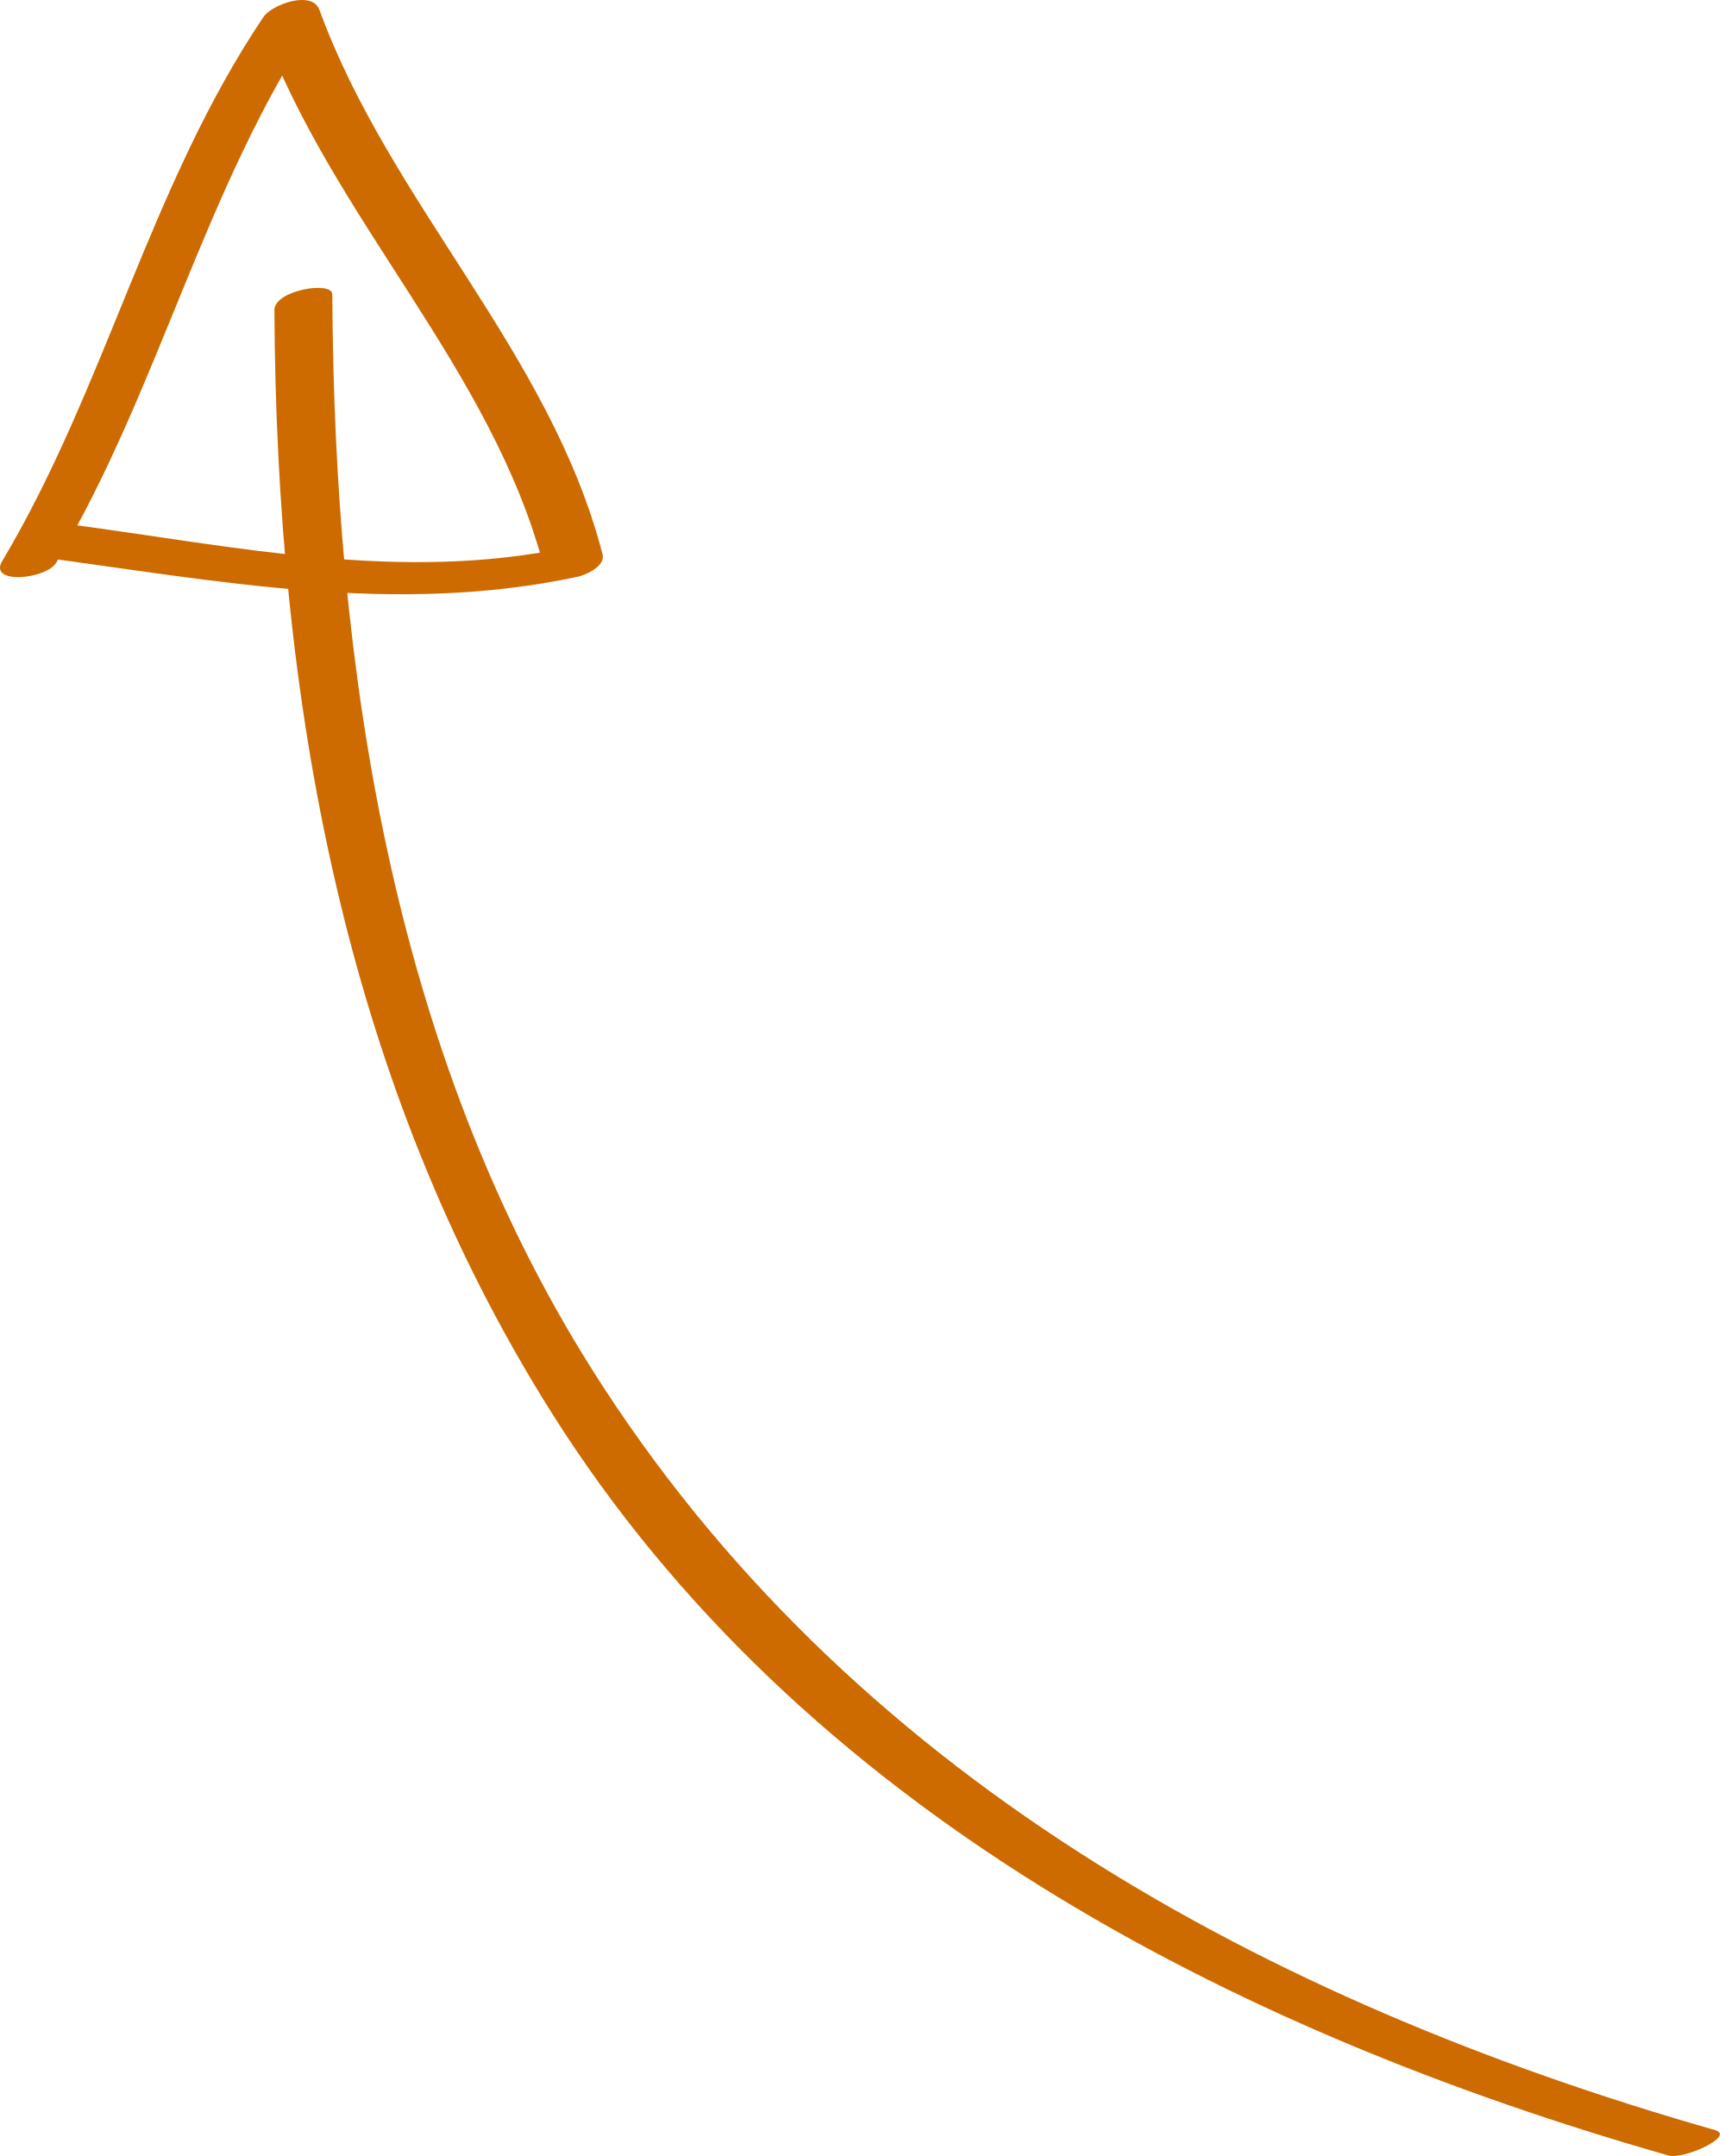
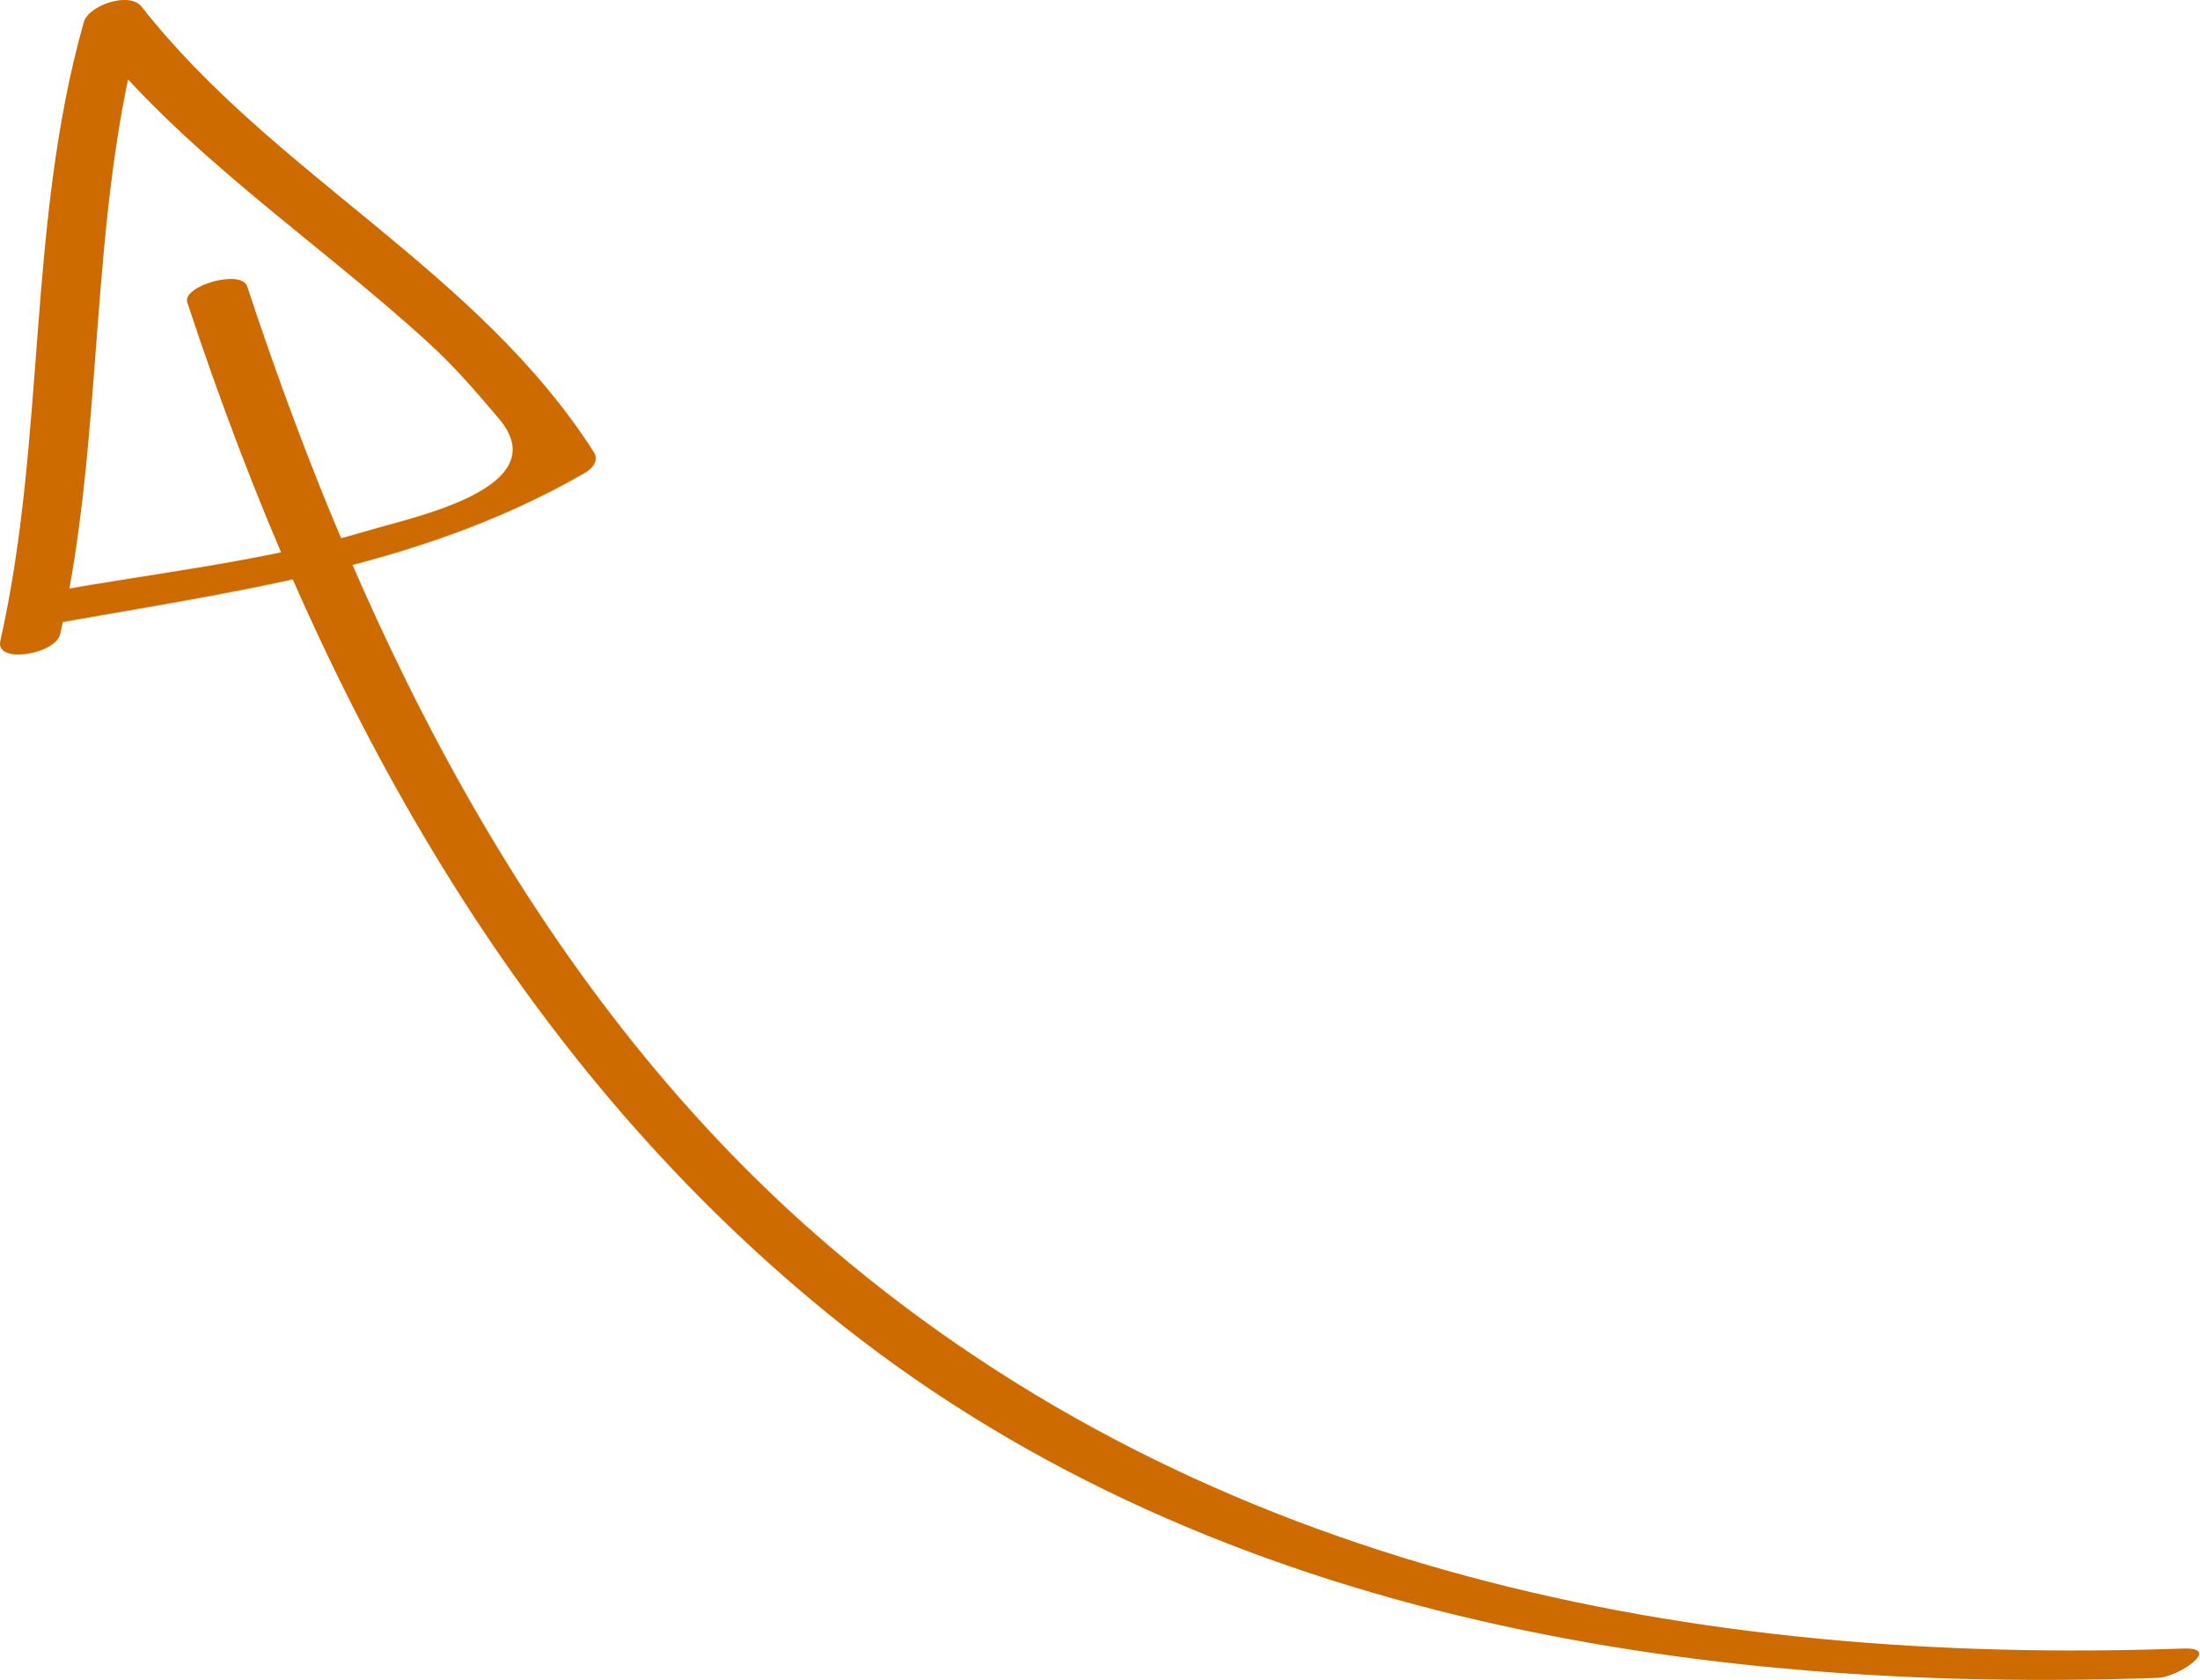
- <svg xmlns="http://www.w3.org/2000/svg" version="1.1" id="Layer_1" x="0px" y="0px" width="57.369px" height="71.932px" viewBox="0 0 57.369 71.932" enable-background="new 0 0 57.369 71.932" xml:space="preserve">
+ <svg xmlns="http://www.w3.org/2000/svg" version="1.1" id="Layer_1" x="0px" y="0px" width="70.906px" height="54.169px" viewBox="0 0 70.906 54.169" enable-background="new 0 0 70.906 54.169" xml:space="preserve">
  <g>
    <g>
-       <path fill="#CD6B00" d="M57.209,71.068C42.181,66.776,28.247,59.18,19.737,45.672c-6.694-10.625-8.592-23.512-8.652-35.847    c-0.002-0.469-1.935-0.14-1.932,0.518C9.216,23.243,11.43,36.072,18.4,47.134c8.32,13.206,22.658,20.612,37.249,24.78    C56.163,72.061,57.899,71.266,57.209,71.068L57.209,71.068z" />
+       <path fill="#CD6B00" d="M70.39,53.158C54.637,53.716,39.03,50.667,26.782,40.22C17.397,32.214,11.765,20.755,7.97,9.235    C7.782,8.663,5.863,9.22,6.039,9.753c4.105,12.462,10.314,24.178,20.626,32.584c11.999,9.782,27.888,12.297,42.932,11.765    C70.211,54.079,71.684,53.112,70.39,53.158L70.39,53.158z" />
    </g>
  </g>
  <g>
    <g>
-       <path fill="#CD6B00" d="M1.875,18.774c3.452-5.796,4.939-12.551,8.716-18.157C9.969,0.695,9.347,0.772,8.725,0.85    c2.368,6.476,7.697,11.425,9.442,18.157c0.277-0.251,0.555-0.503,0.833-0.754c-5.607,1.193-11.135-0.021-16.71-0.765    c-0.623-0.083-2.278,0.92-1.178,1.067c6.115,0.815,12.022,1.994,18.153,0.688c0.287-0.061,0.937-0.355,0.833-0.754    c-1.748-6.744-7.073-11.678-9.442-18.157C10.41-0.343,9.066,0.153,8.79,0.564C5.009,6.176,3.526,12.925,0.074,18.721    C-0.4,19.516,1.545,19.329,1.875,18.774L1.875,18.774z" />
+       <path fill="#CD6B00" d="M1.944,20.438c1.479-6.583,0.85-13.452,2.692-19.959C4.015,0.646,3.394,0.812,2.773,0.978    c3.114,3.967,7.345,6.699,11.037,10.071c0.83,0.758,1.562,1.601,2.283,2.46c1.867,2.224-2.792,3.169-4.171,3.584    c-3.356,1.01-6.91,1.372-10.35,2.001c-0.92,0.168-1.586,1.336-0.258,1.094c6.07-1.11,12.102-1.798,17.537-4.934    c0.251-0.145,0.473-0.4,0.294-0.679C15.396,8.711,8.825,5.641,4.565,0.215c-0.392-0.5-1.708-0.046-1.863,0.499    C0.86,7.222,1.489,14.091,0.01,20.674C-0.157,21.417,1.793,21.11,1.944,20.438L1.944,20.438z" />
    </g>
  </g>
</svg>
